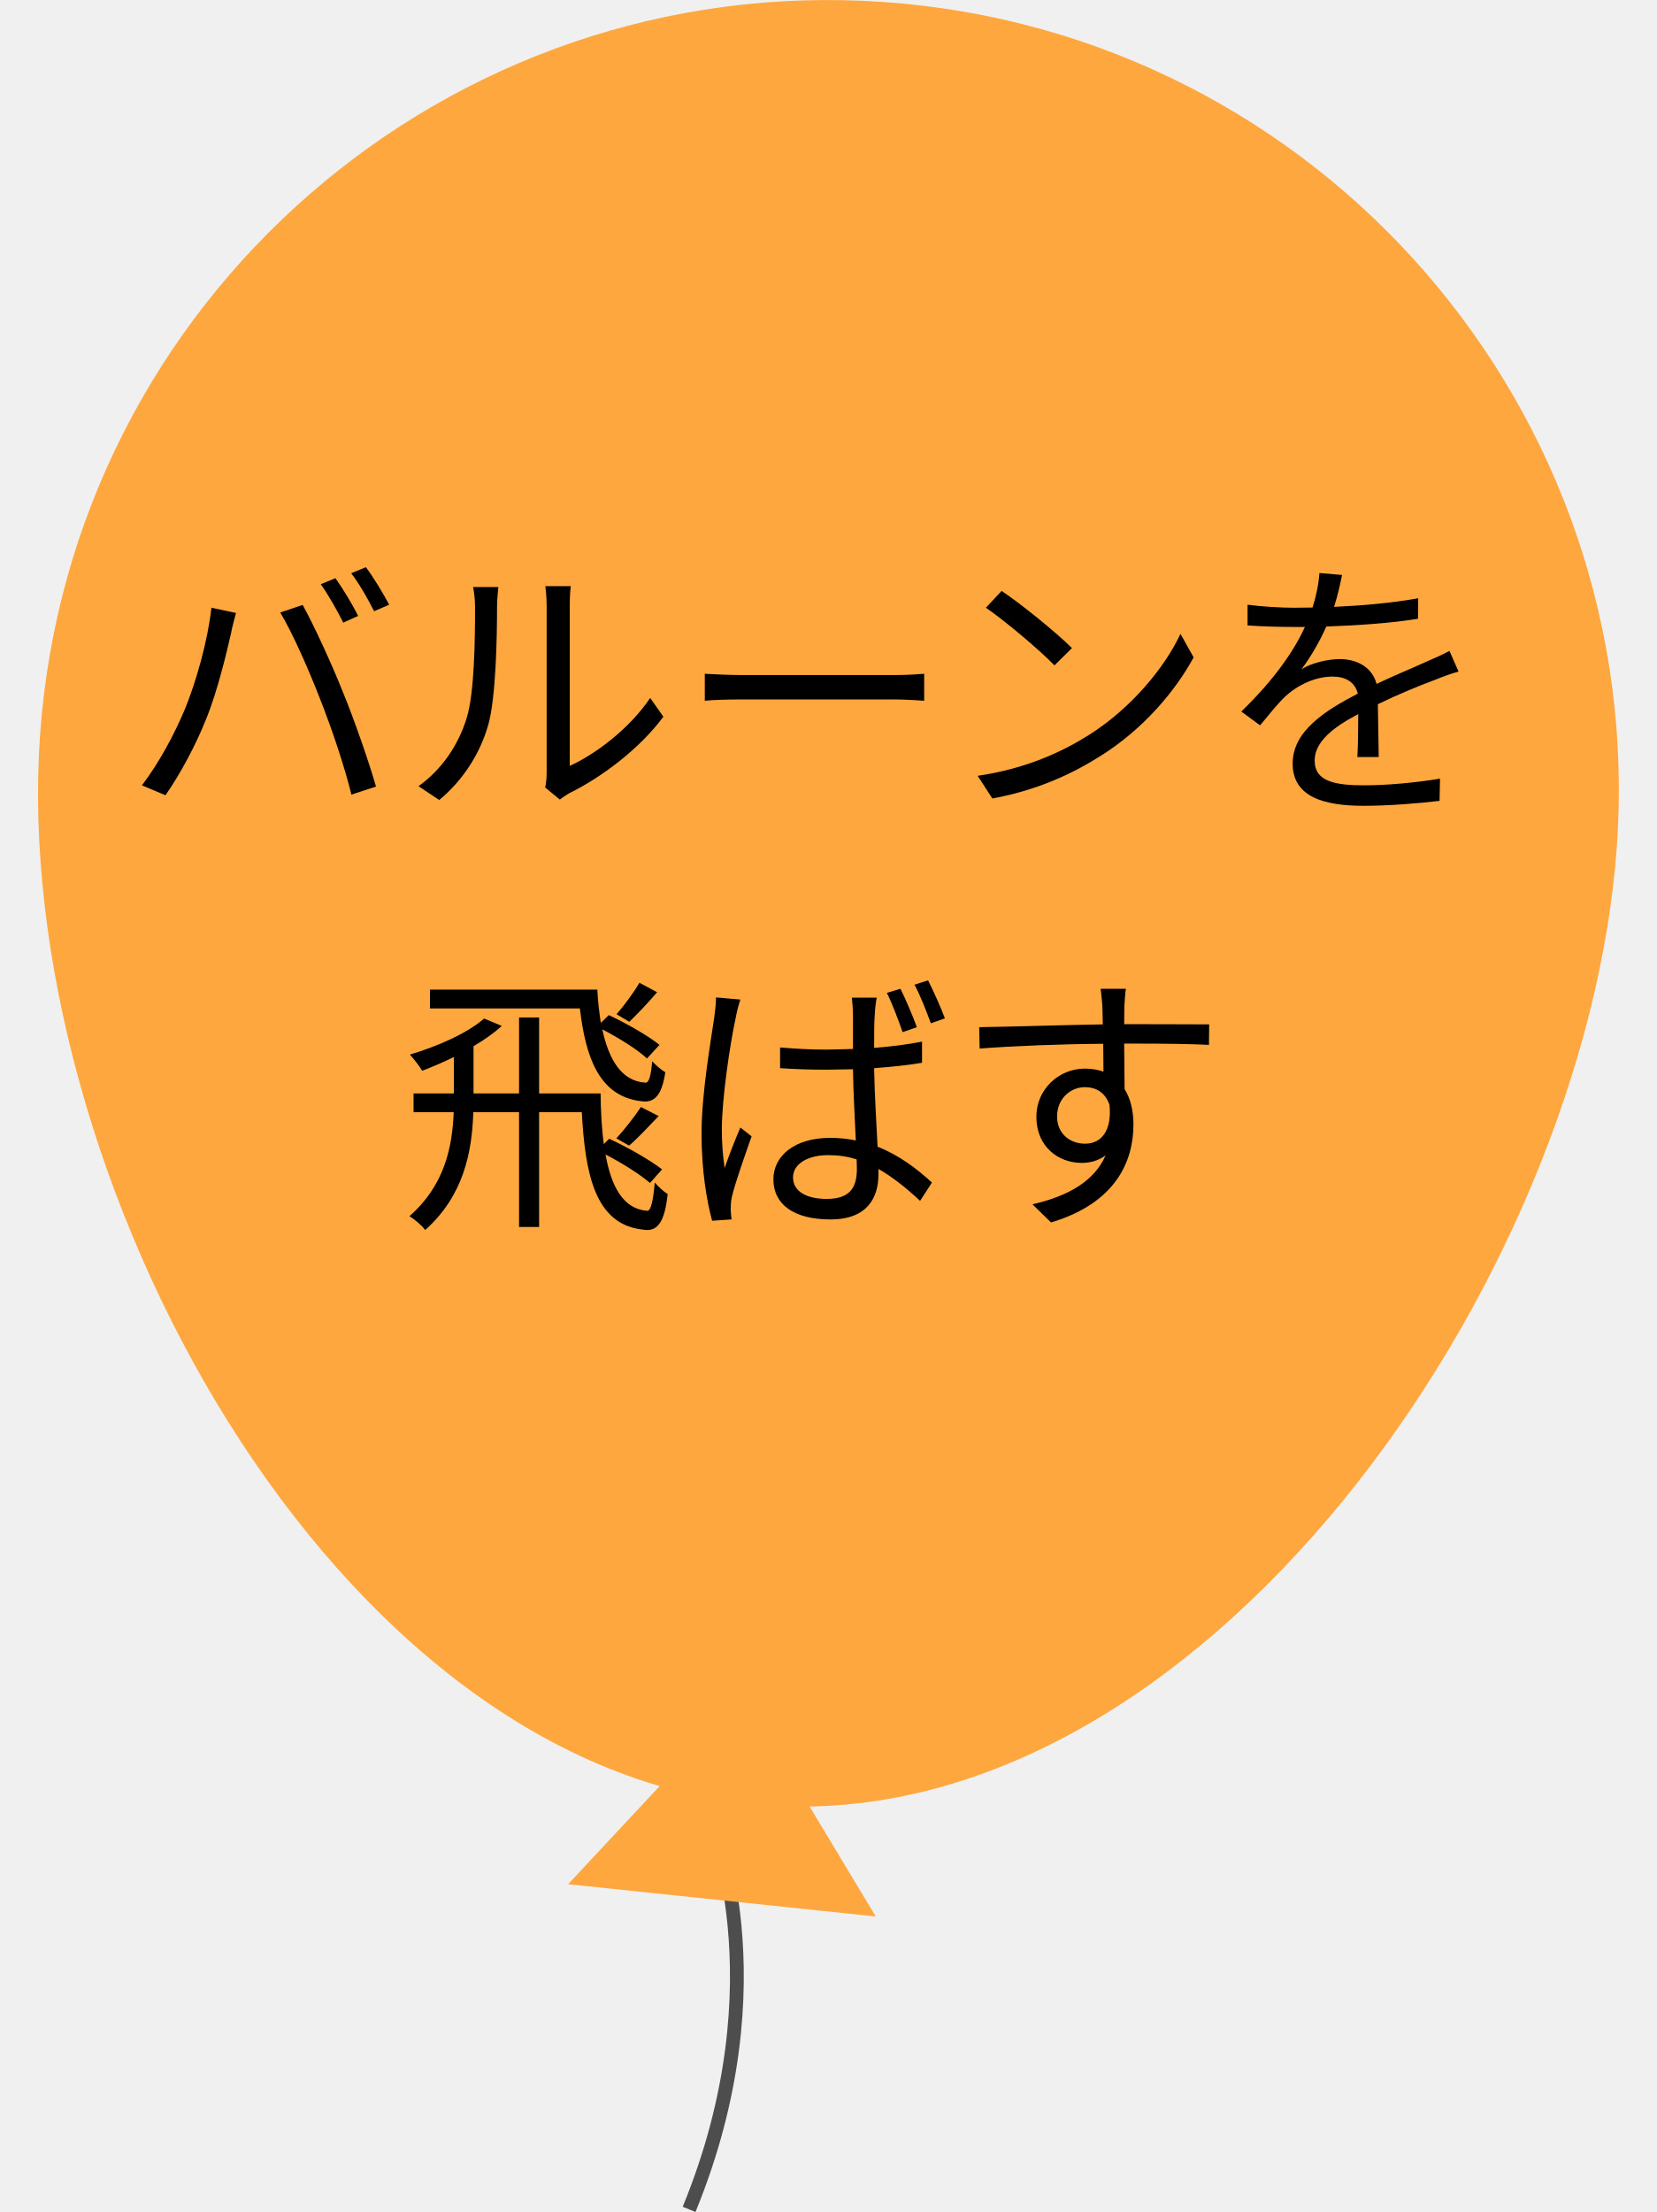
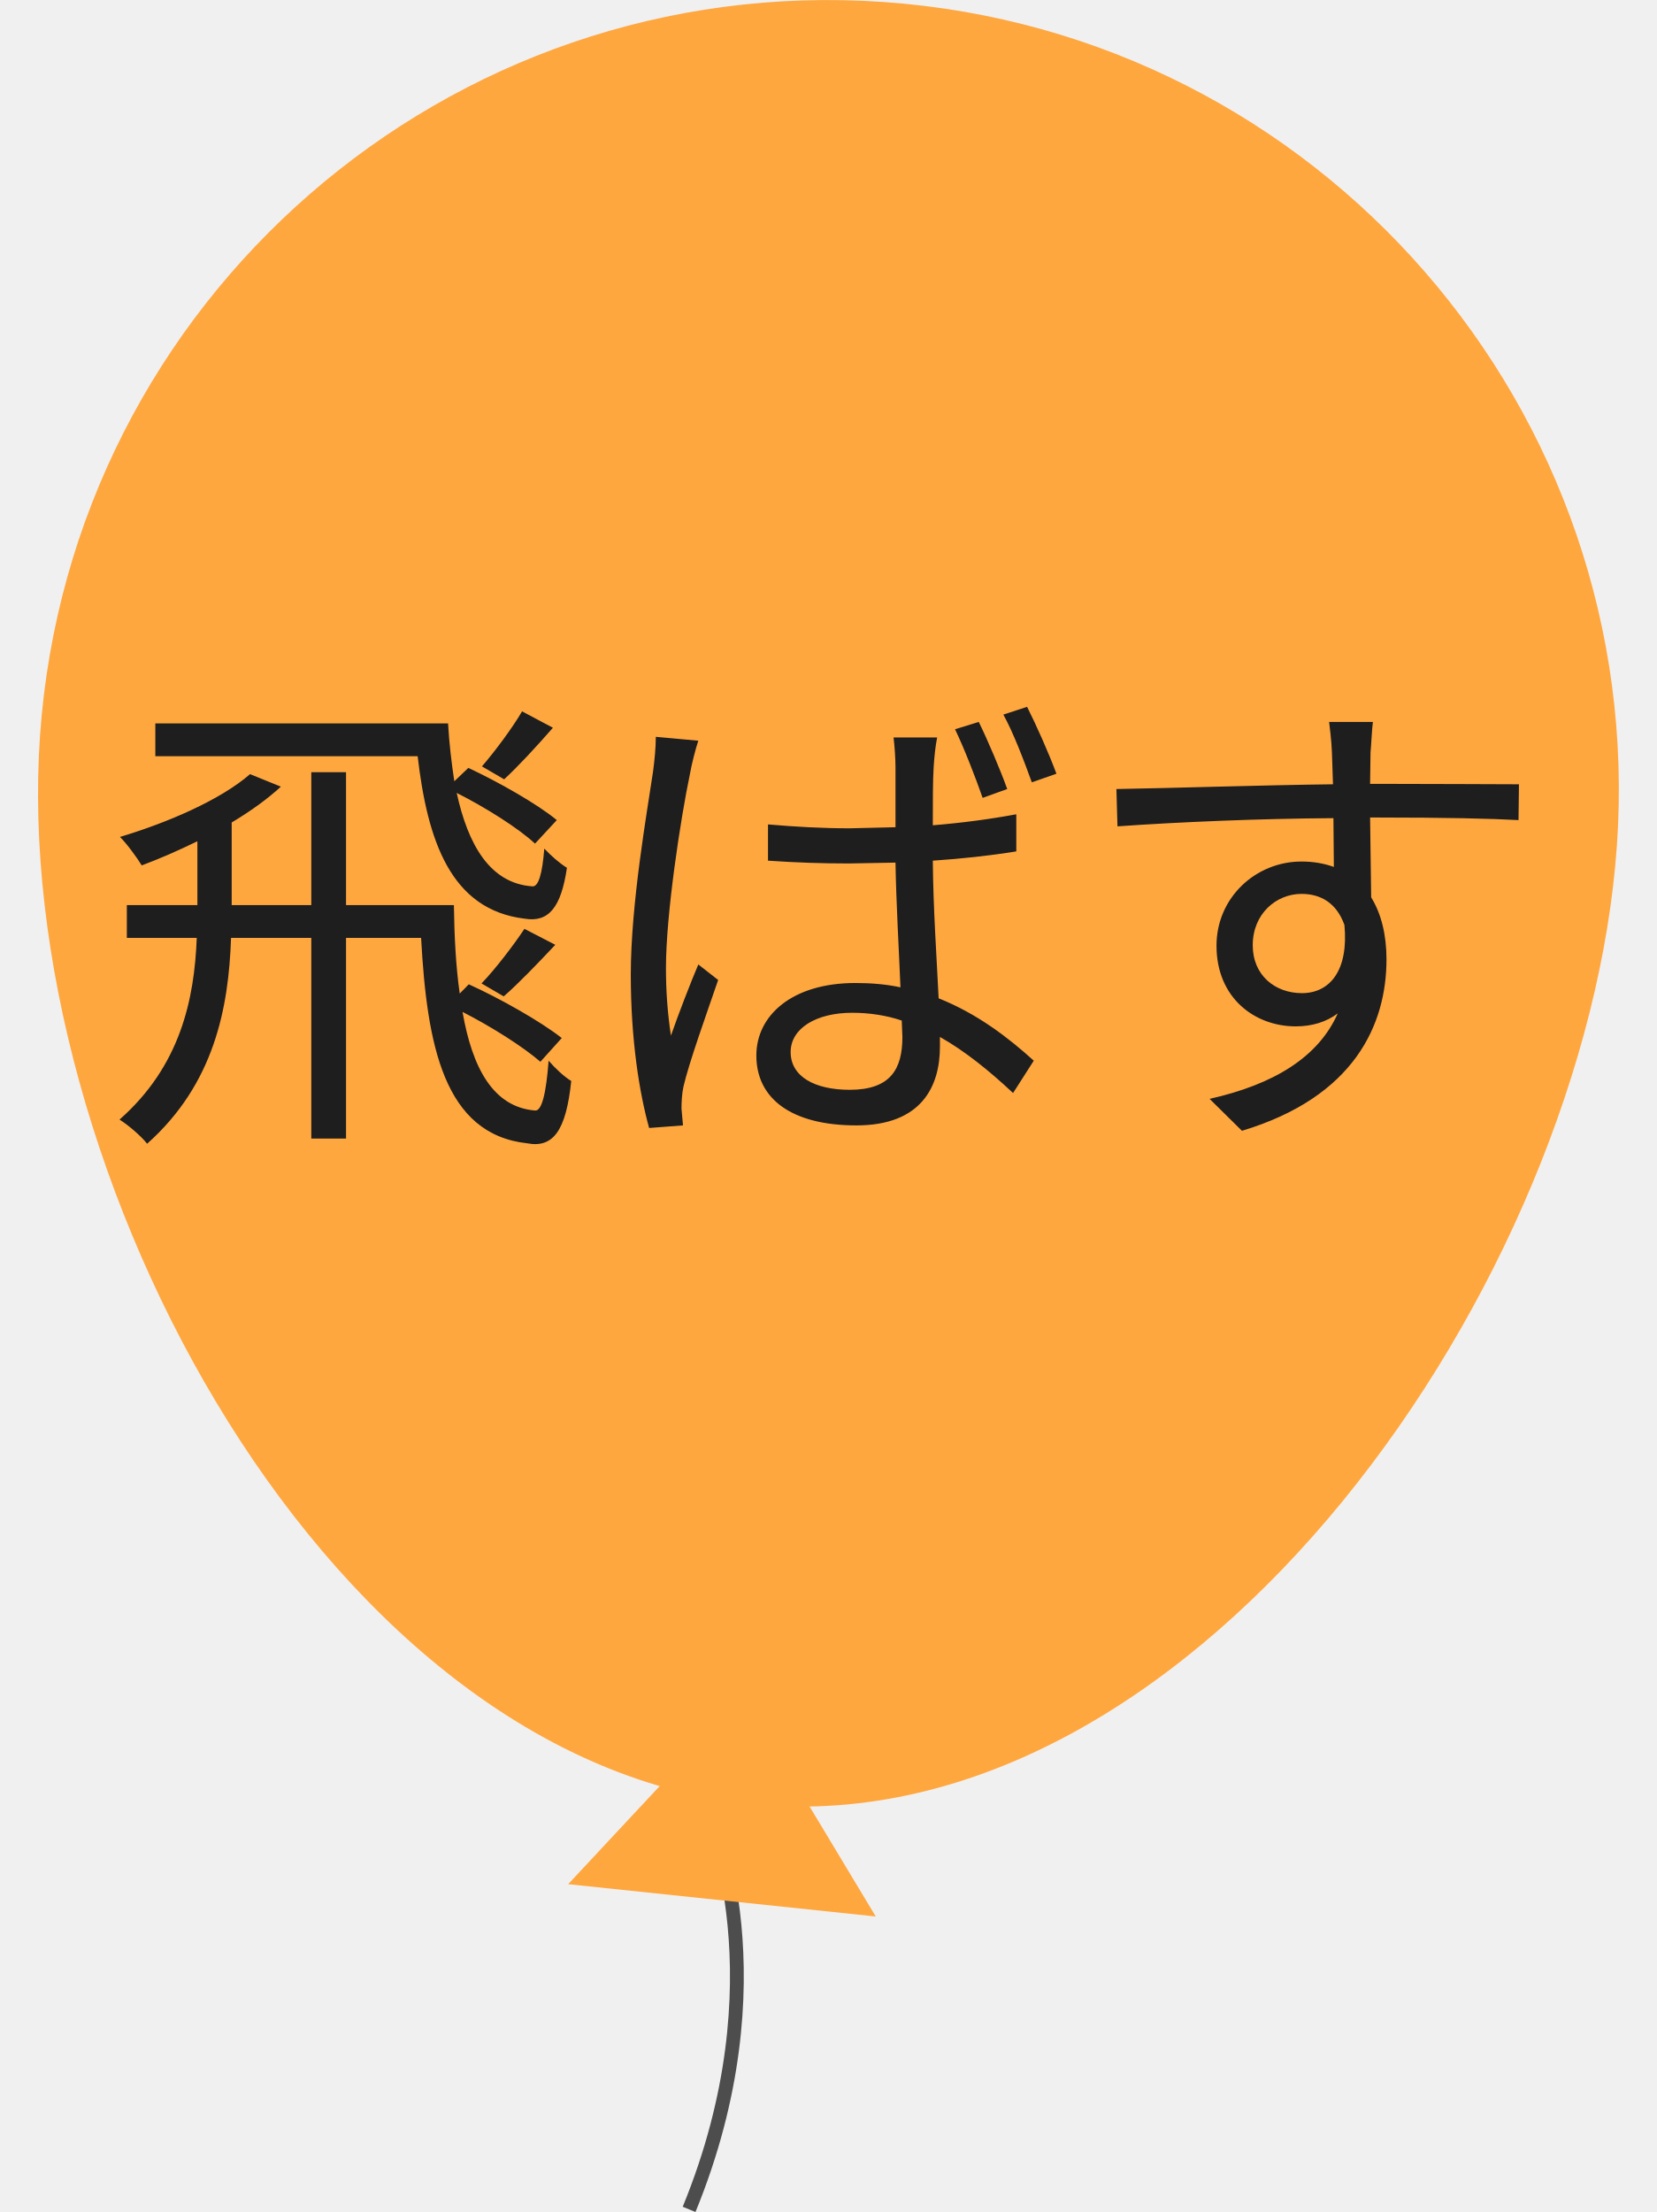
<svg xmlns="http://www.w3.org/2000/svg" viewBox="0 0 120 160.19">
  <defs>
-     <style>.cls-1{fill:#fff;opacity:0;}.cls-2{fill:none;stroke:#4d4d4d;stroke-miterlimit:10;}.cls-3{fill:#ffa73f;}.cls-4{font-size:20px;font-family:HiraKakuProN-W3-83pv-RKSJ-H, Hiragino Kaku Gothic ProN;}</style>
+     <style>.cls-1{fill:#fff;opacity:0;}.cls-2{fill:none;stroke:#4d4d4d;stroke-miterlimit:10;}.cls-3{fill:#ffa73f;}.cls-4{font-size:35px;fill:#1e1e1e;font-family:SeuratProN-DB-83pv-RKSJ-H, FOT-Seurat ProN;}</style>
  </defs>
  <g id="レイヤー_2" data-name="レイヤー 2">
    <g id="レイヤー_1-2" data-name="レイヤー 1">
      <rect class="cls-1" width="120" height="160" />
      <path class="cls-2" d="M51.37,131.32s5.36,12.05-1.46,28.68" />
      <path class="cls-3" d="M117.11,61.24C114.9,92.78,87,133,55.47,130.74S.69,84.79,2.9,53.25a57.24,57.24,0,0,1,114.21,8Z" />
      <polygon class="cls-3" points="53.84 122.85 41.15 136.45 63.43 138.79 53.84 122.85" />
-       <text class="cls-4" transform="translate(9 57.45)">バルーンを<tspan x="20" y="30">飛ばす</tspan>
-       </text>
+       <text class="cls-4" transform="translate(7.5 80)">飛ばす</text>
    </g>
  </g>
</svg>
